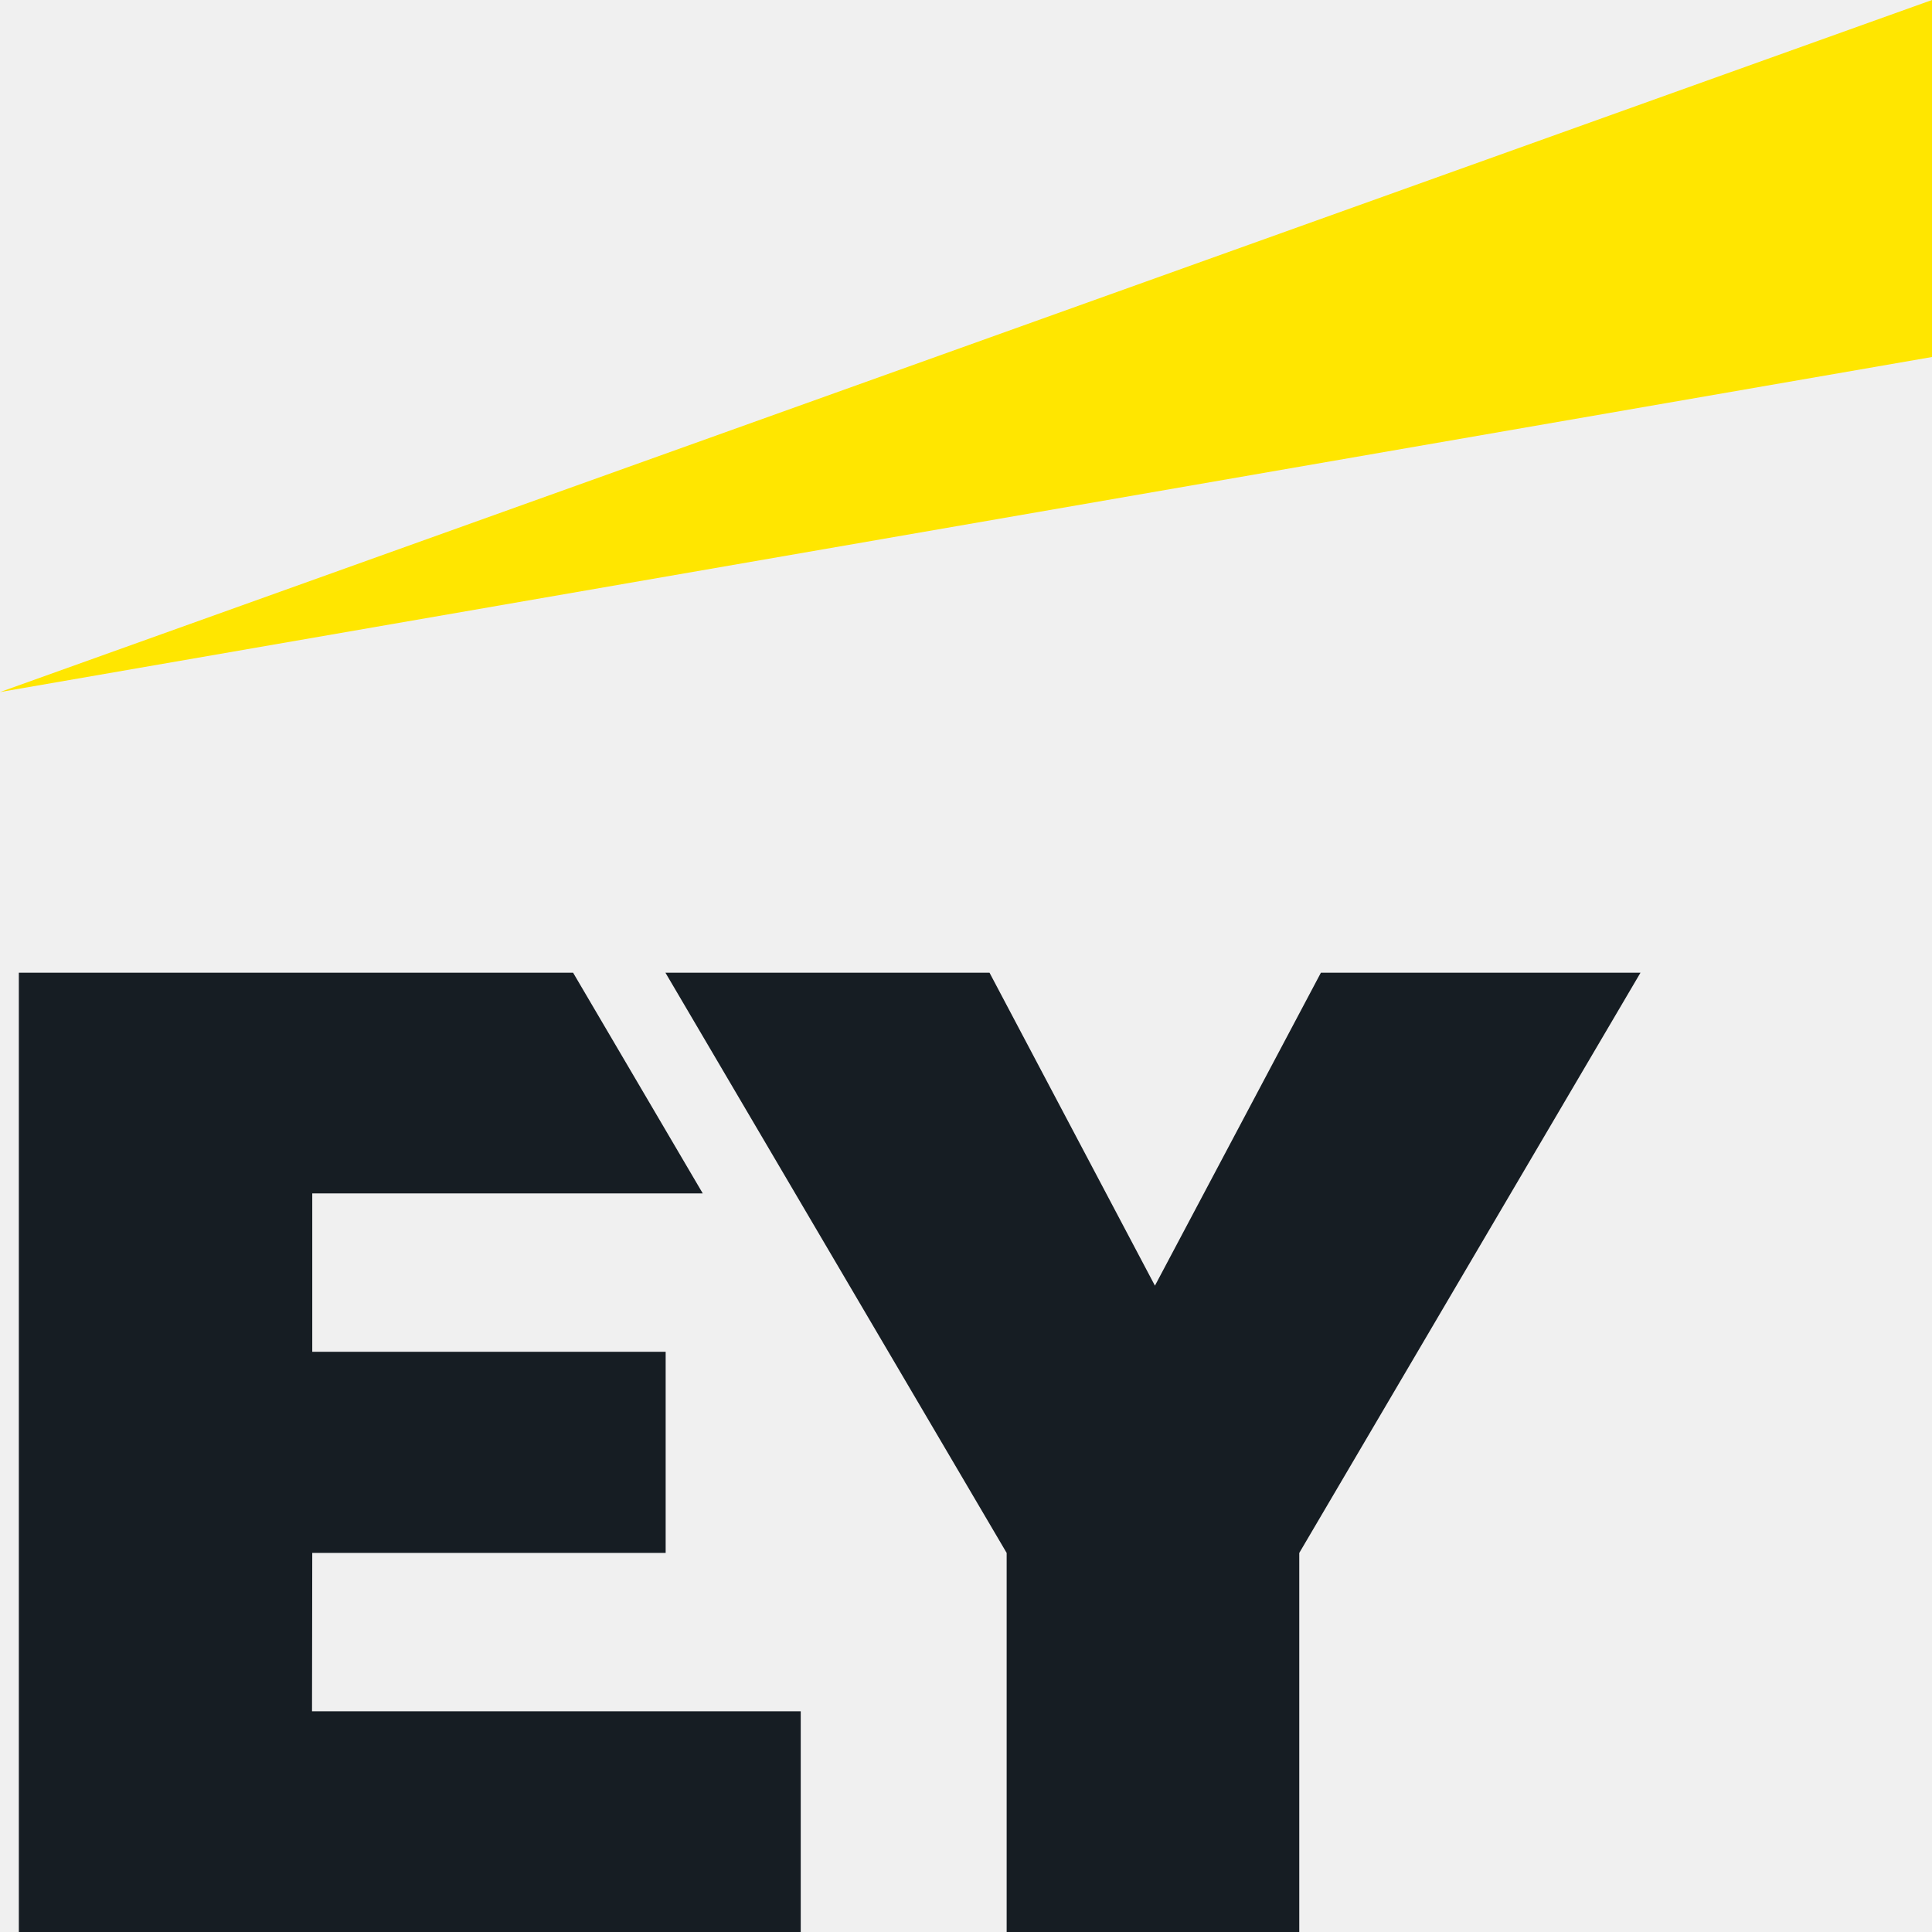
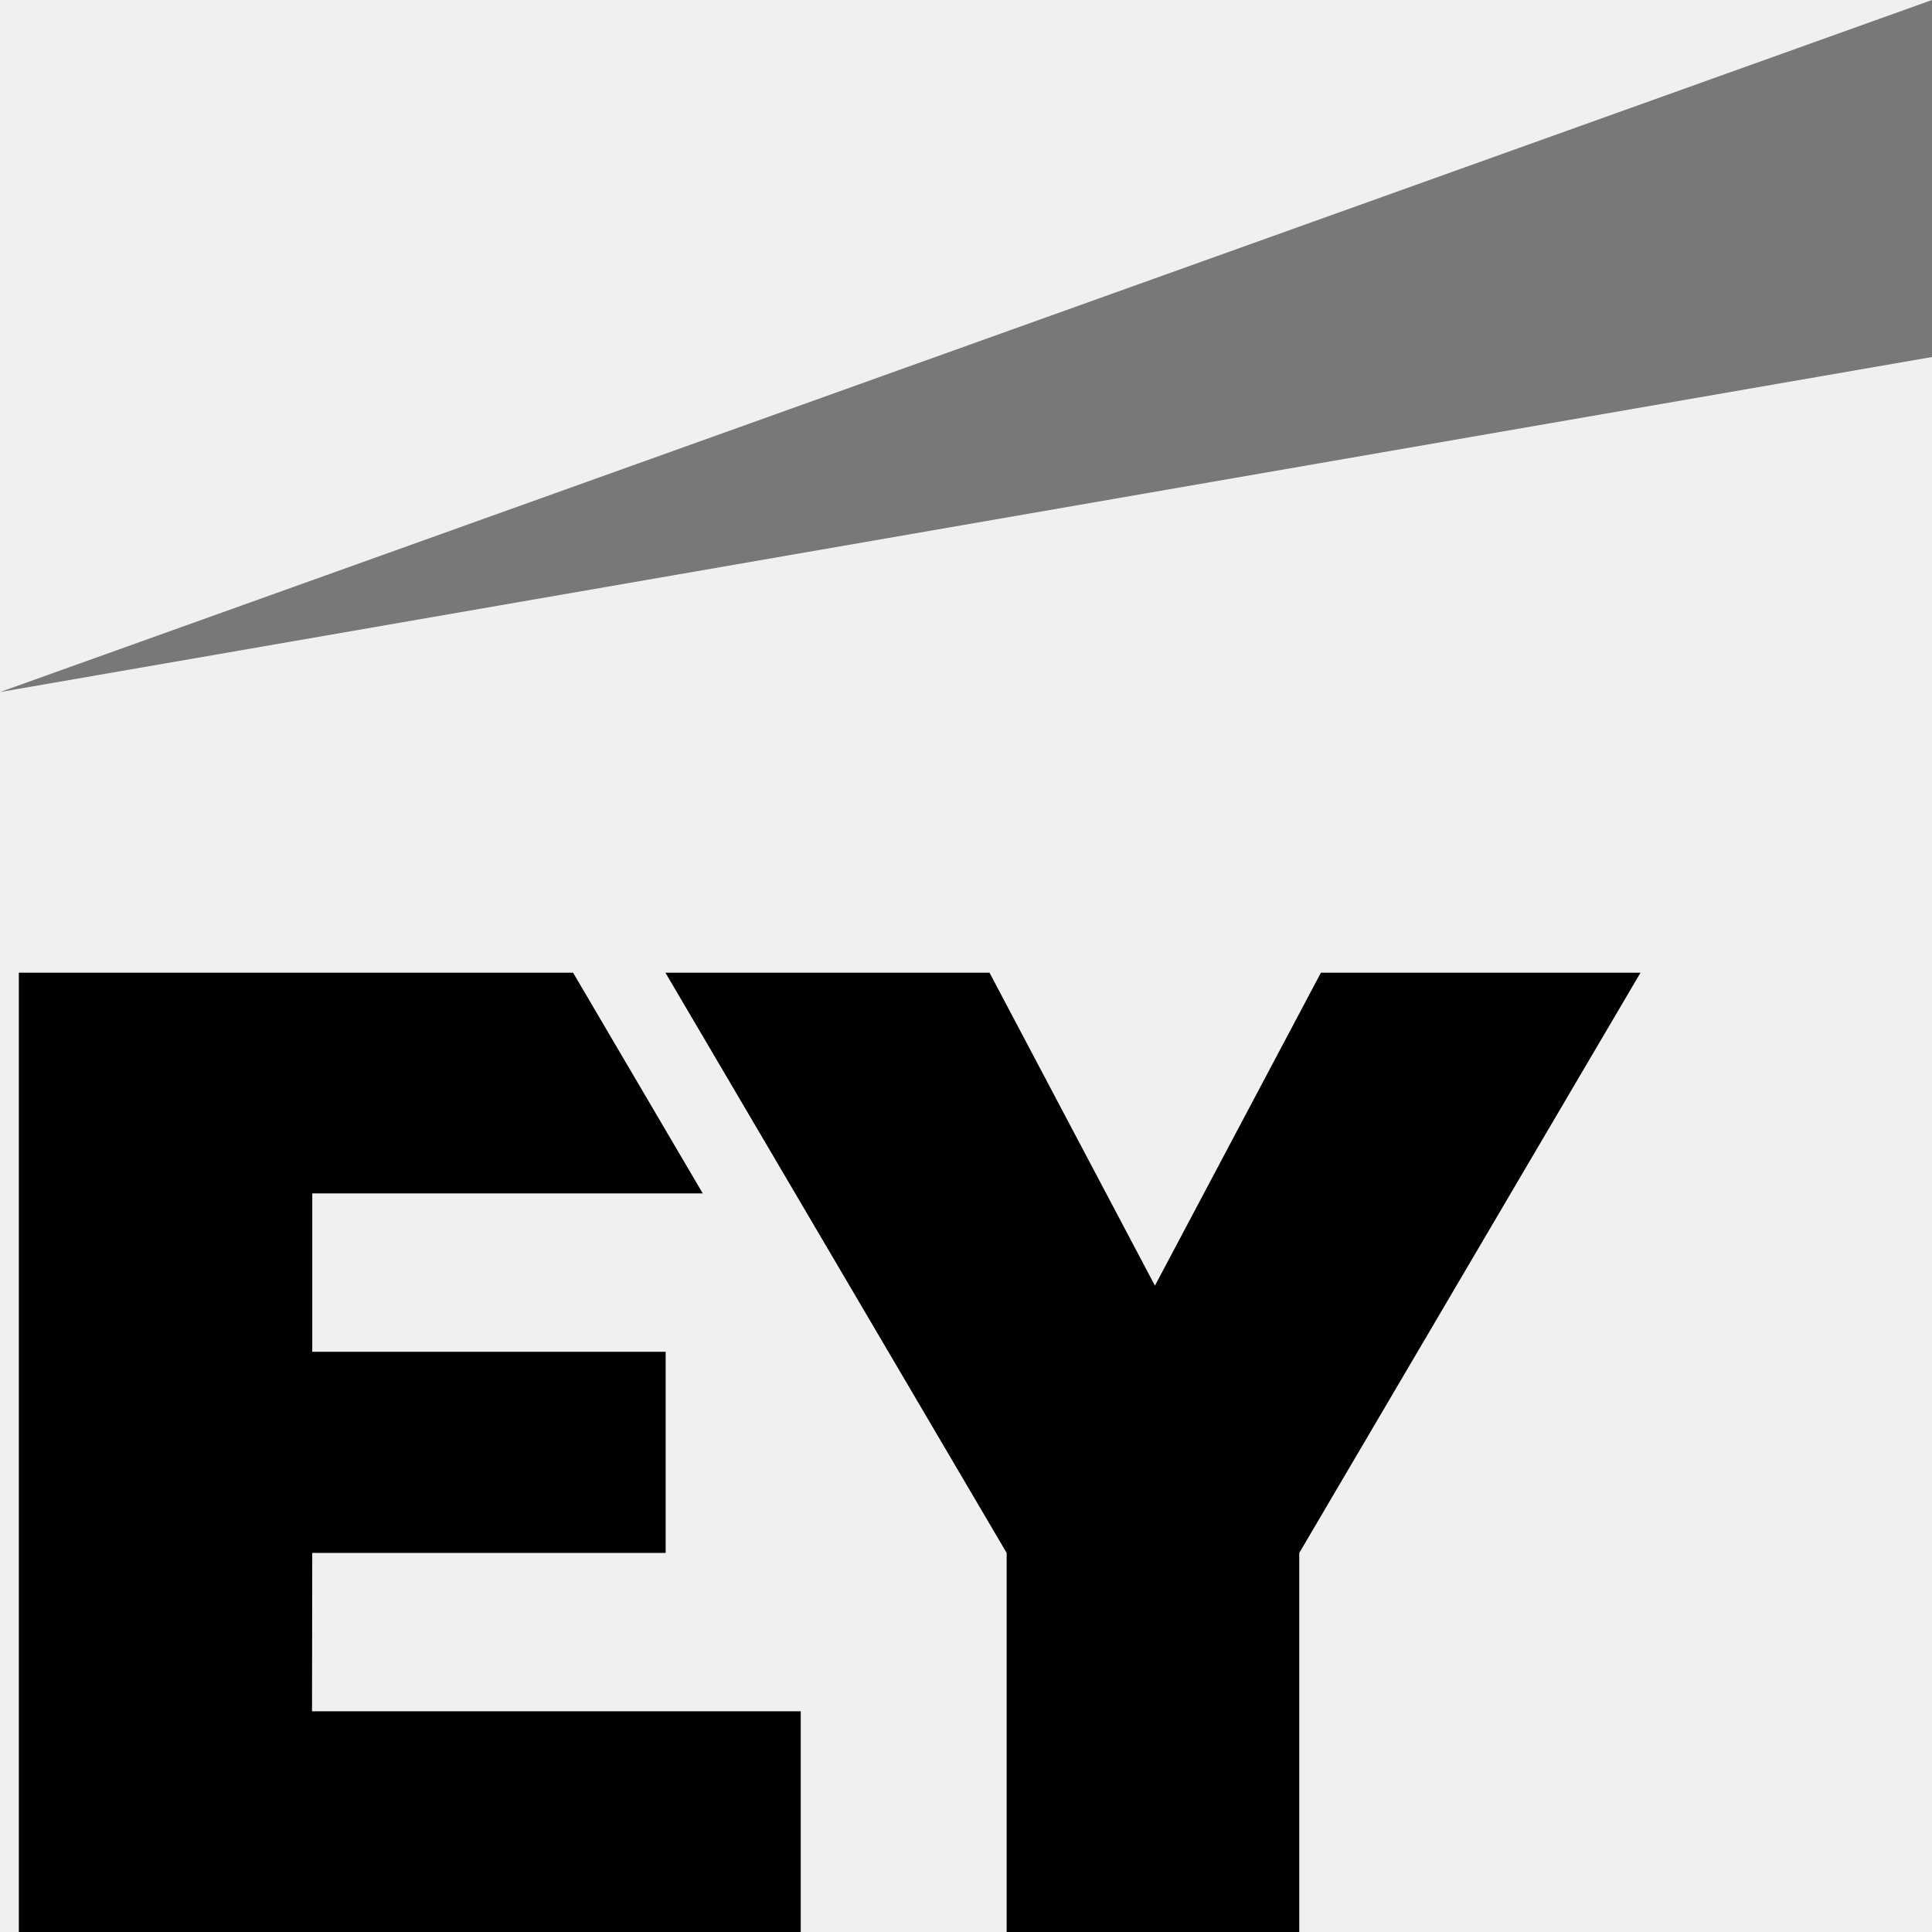
<svg xmlns="http://www.w3.org/2000/svg" width="100%" height="100%" viewBox="0 0 24 24" fill="none">
  <g clip-path="url(#clip0_27181_2928)">
-     <path fill-rule="evenodd" clip-rule="evenodd" d="M3.876 21.258H9.947V24H0.234V12.083H7.119L8.73 14.825H3.879V16.792H8.269V19.291H3.879L3.876 21.258ZM16.409 12.083L14.347 15.971L12.292 12.083H8.266L12.505 19.291V24H16.14V19.291L20.379 12.083H16.409Z" fill="#161D23" />
-     <path fill-rule="evenodd" clip-rule="evenodd" d="M24 4.435V0L0 8.597L24 4.435Z" fill="#FFE600" />
+     <path fill-rule="evenodd" clip-rule="evenodd" d="M3.876 21.258H9.947V24H0.234V12.083H7.119L8.73 14.825H3.879V16.792H8.269V19.291H3.879L3.876 21.258ZM16.409 12.083L14.347 15.971L12.292 12.083H8.266L12.505 19.291V24H16.14V19.291L20.379 12.083H16.409Z" fill="currentColor" />
+     <path fill-rule="evenodd" clip-rule="evenodd" d="M24 4.435V0L0 8.597L24 4.435Z" fill="currentColor" opacity="0.50" />
  </g>
  <defs>
    <clipPath id="clip0_27181_2928">
      <rect width="24" height="24" fill="white" />
    </clipPath>
  </defs>
</svg>
